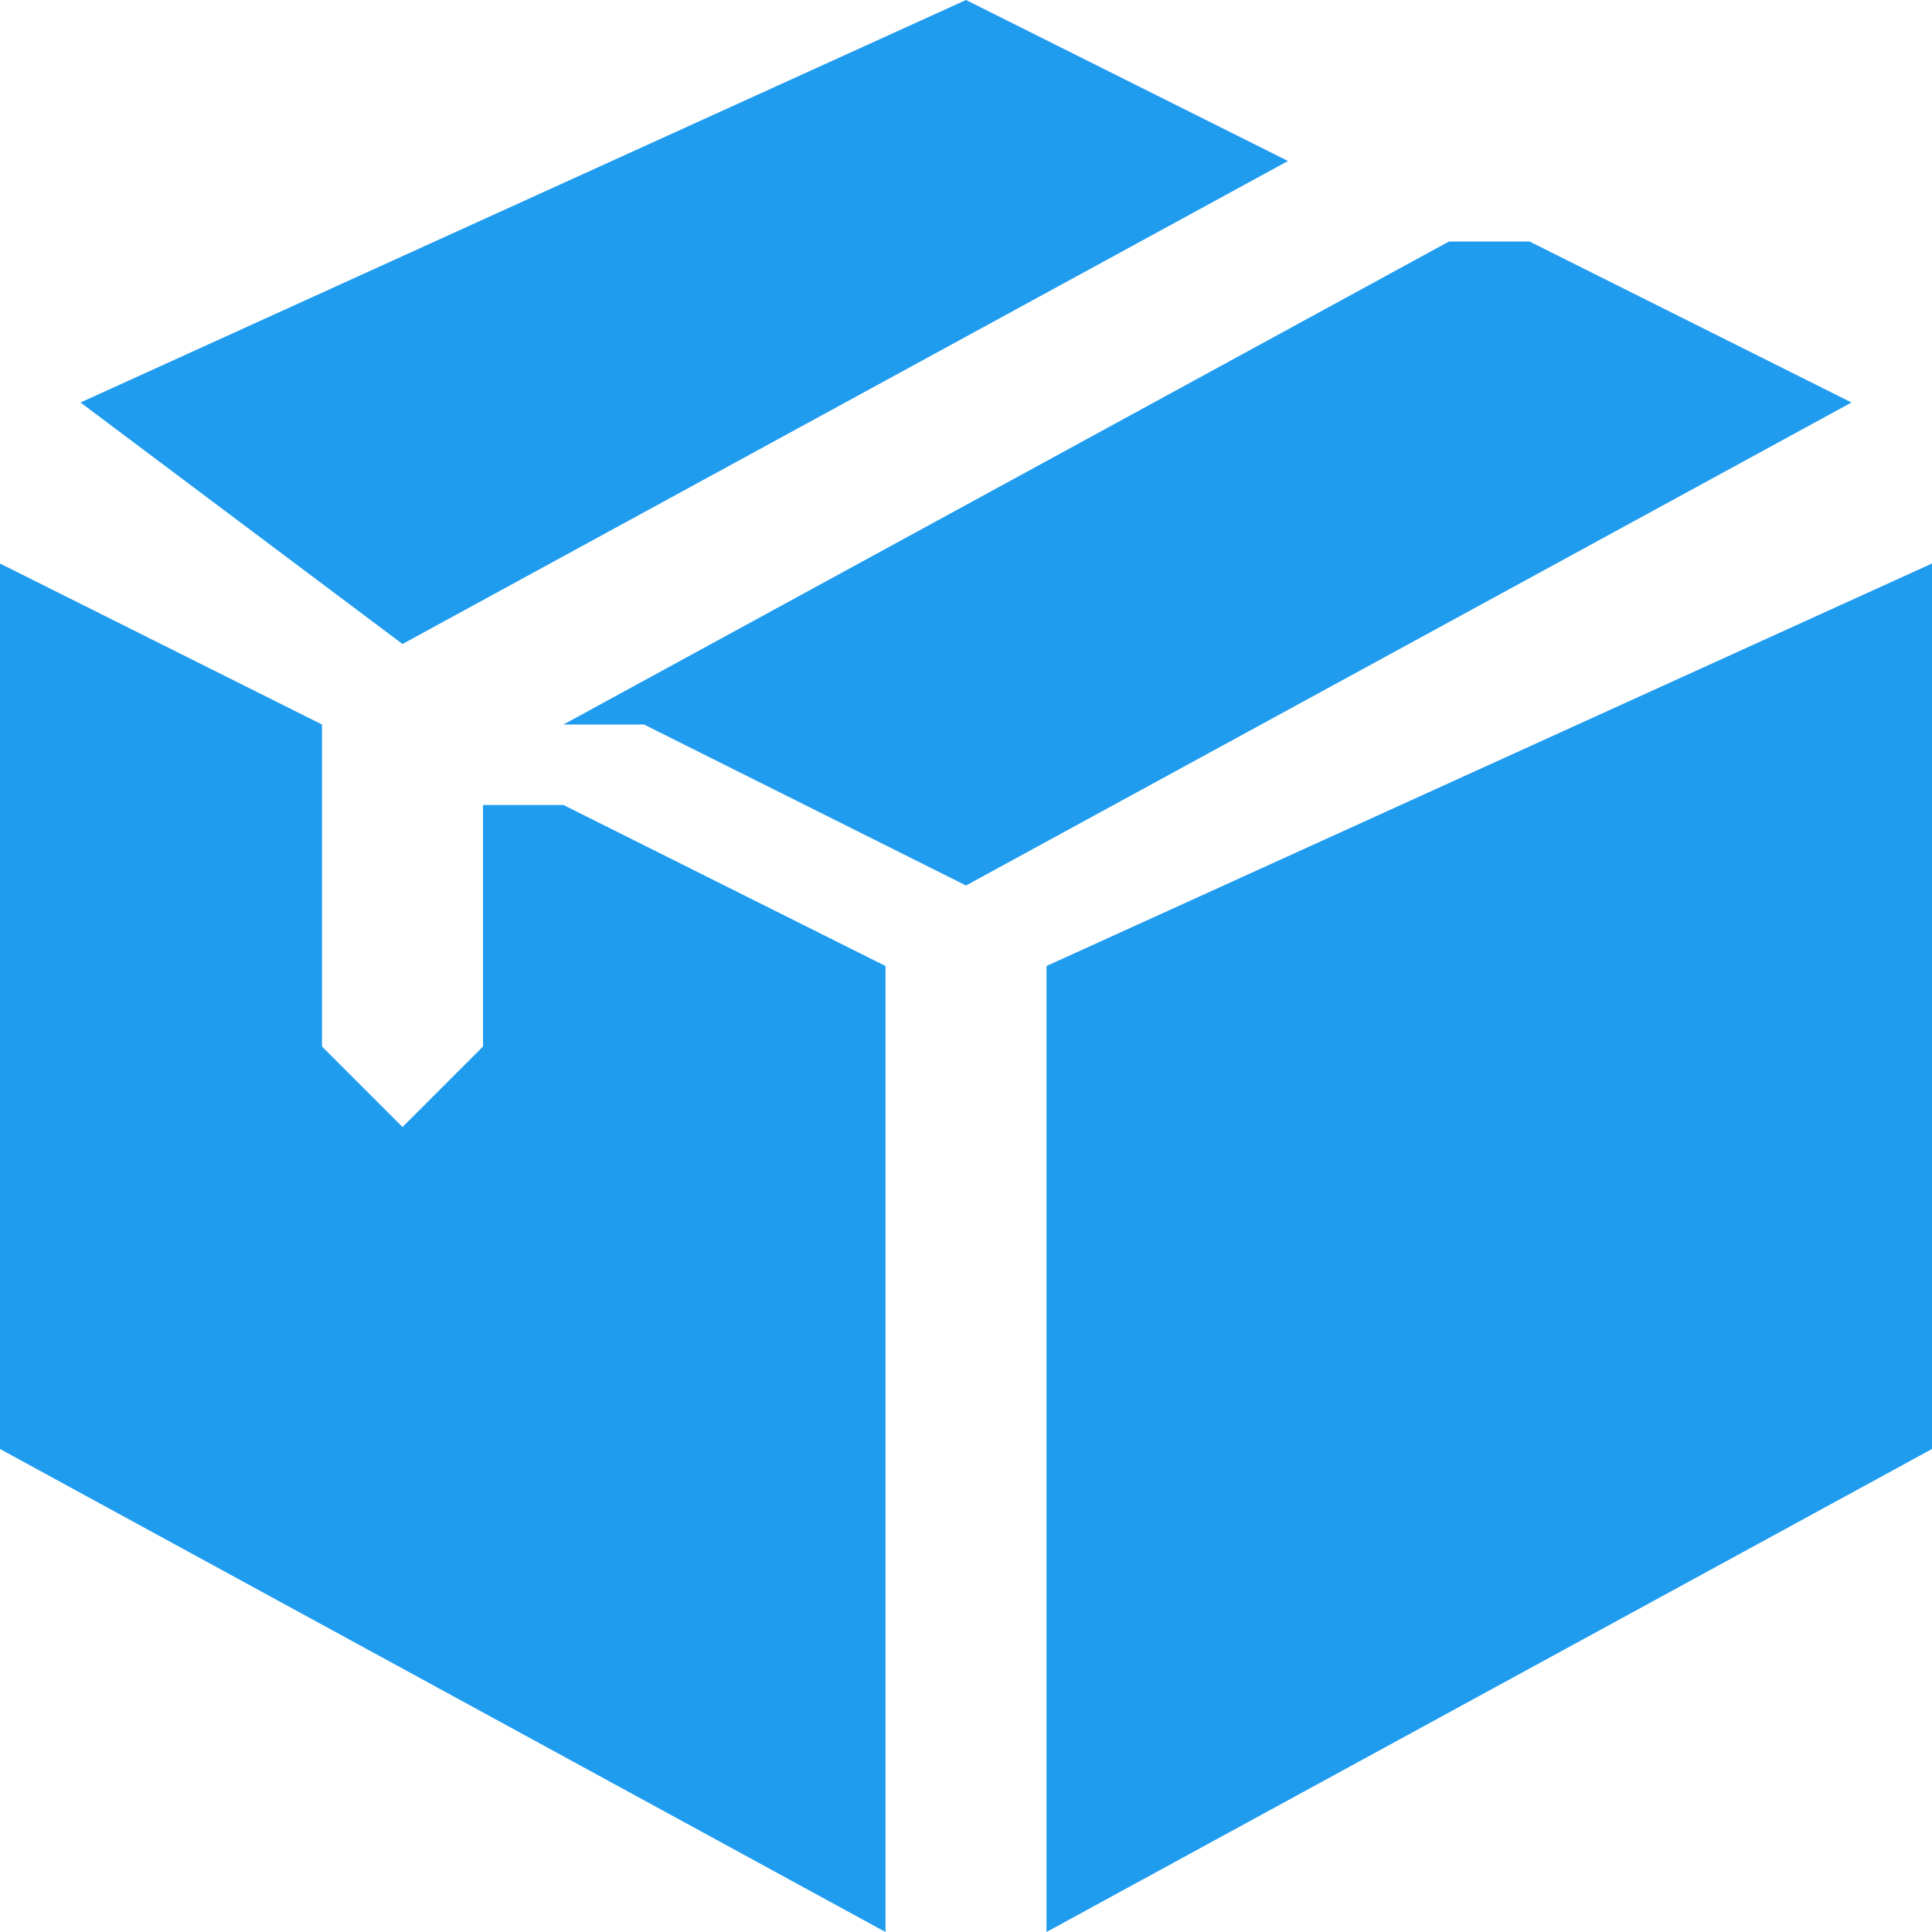
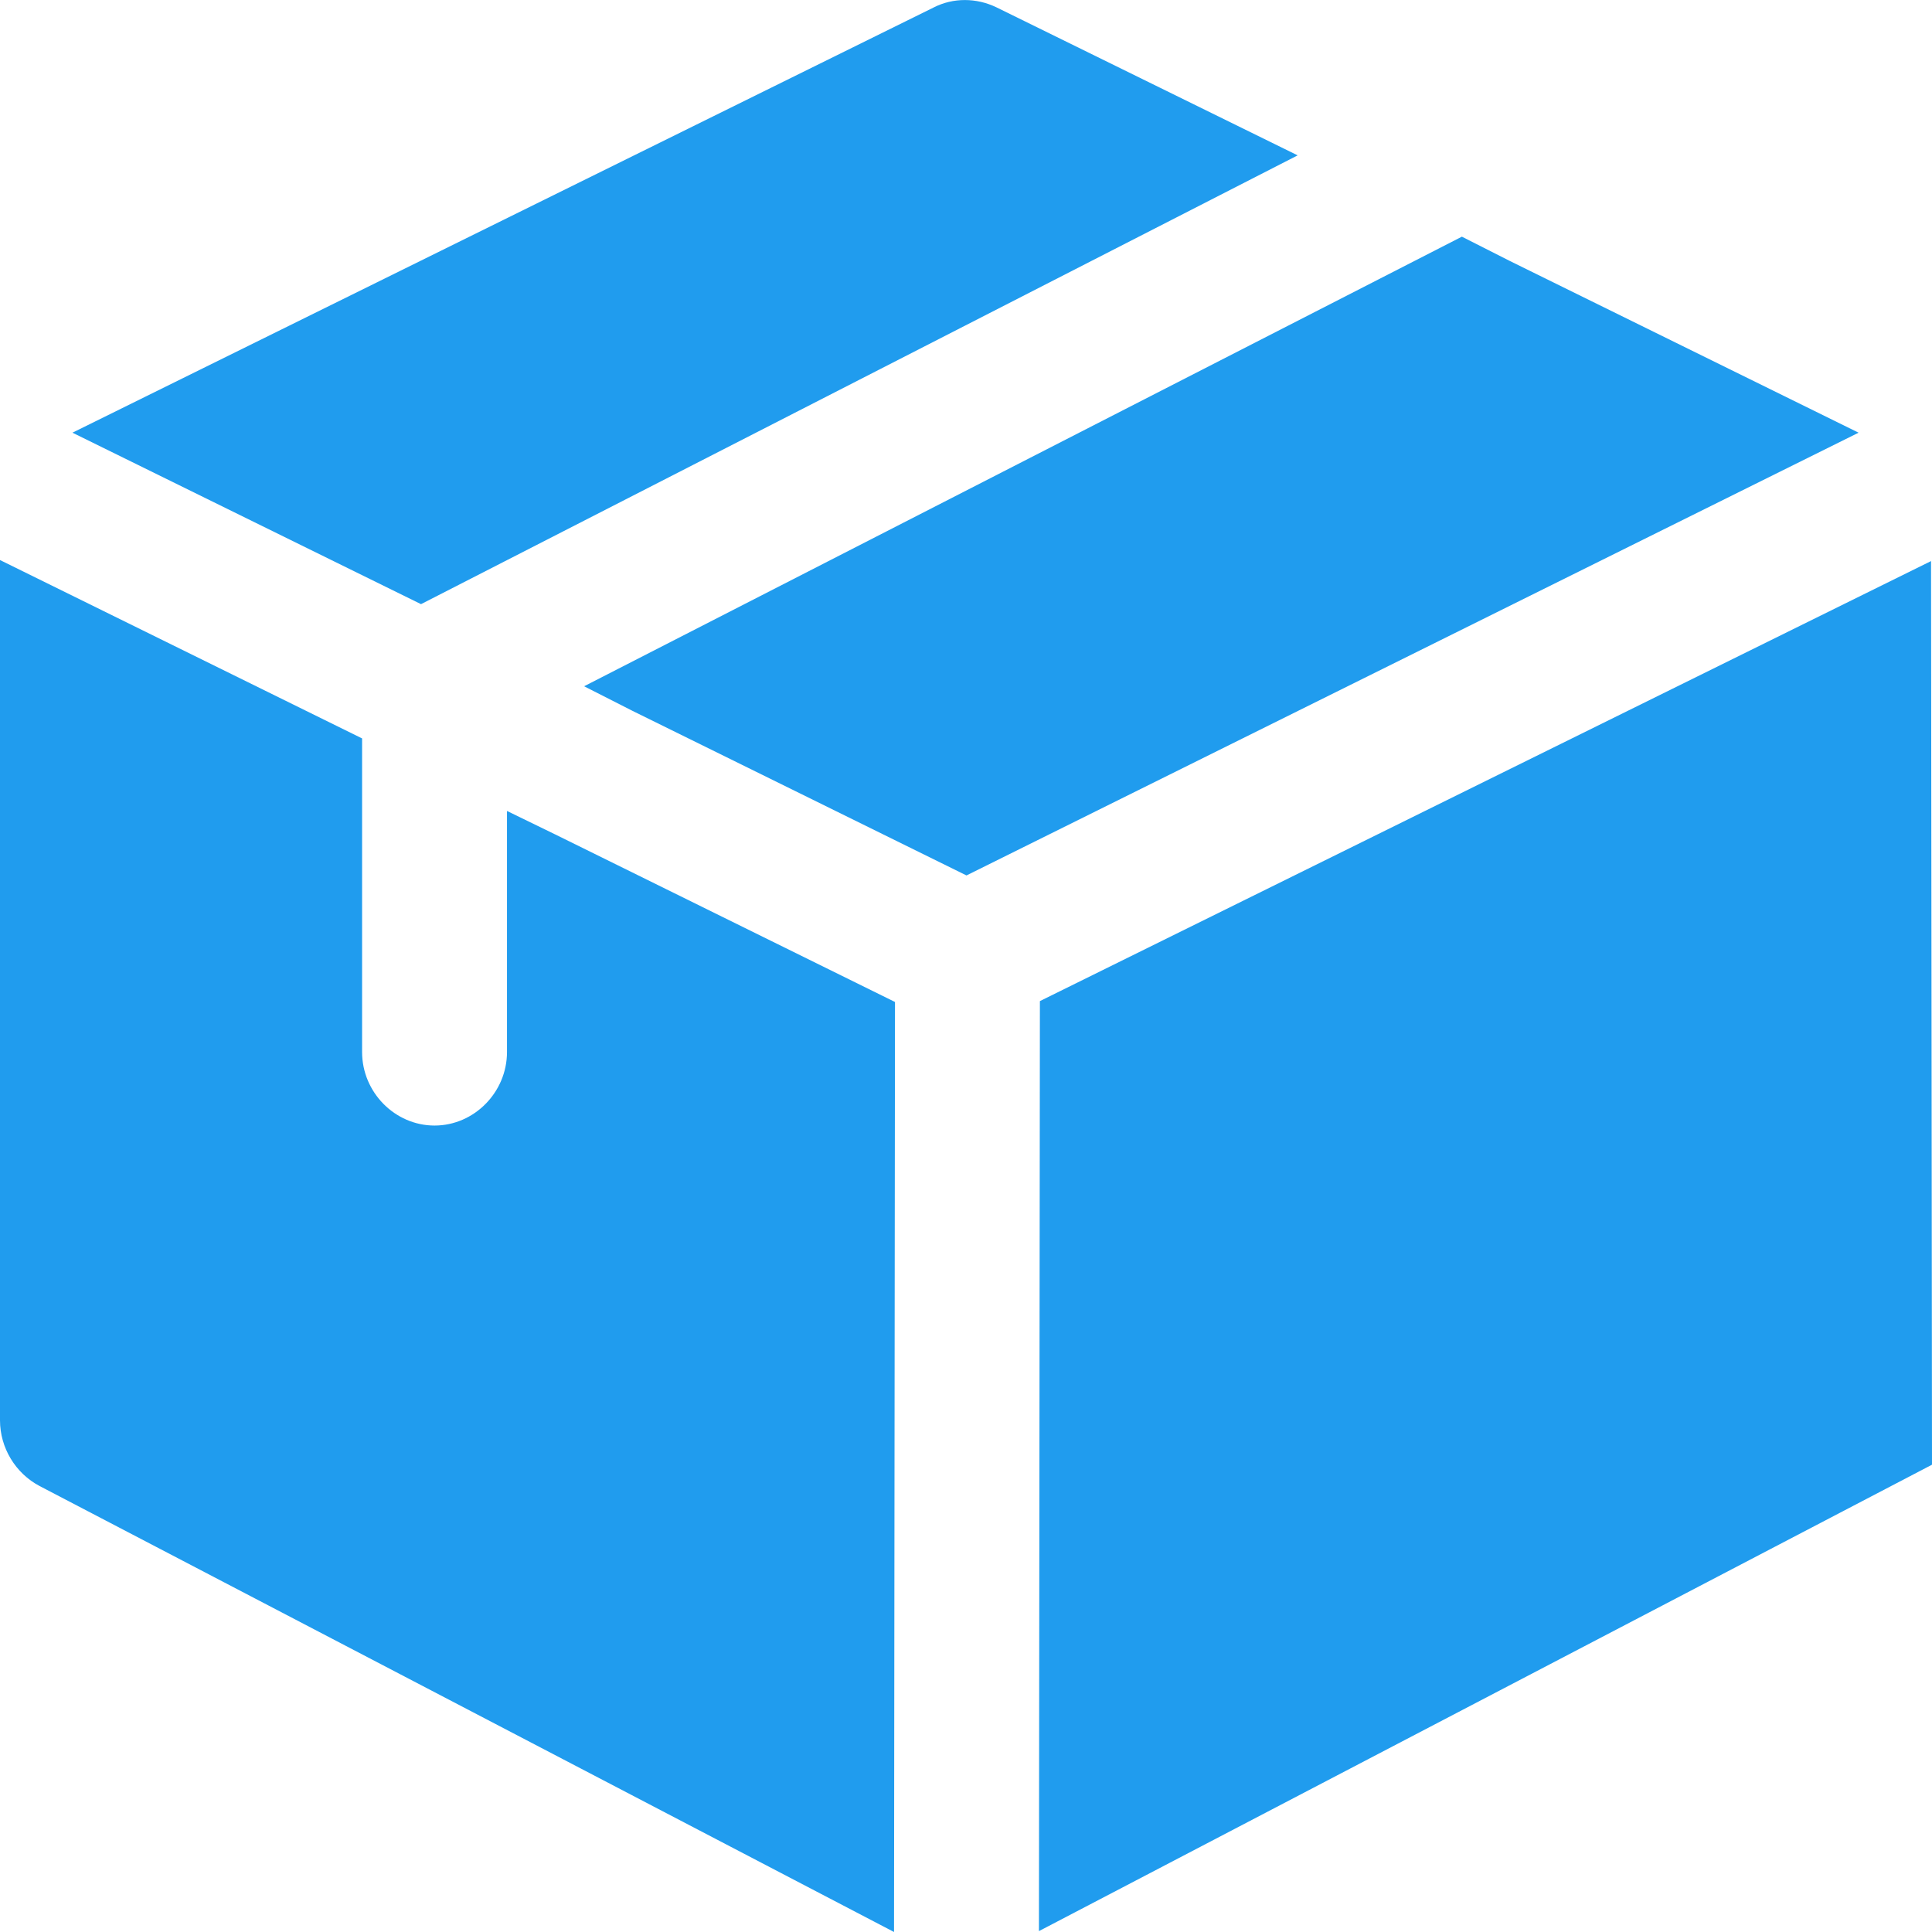
<svg xmlns="http://www.w3.org/2000/svg" height="512" viewBox="0 0 24 24" width="512" fill="#209cee">
-   <path d="M16 2L5 8 1 5l11-5zm7 3l-11 6-4-2H7l11-6h1zm-12 7v12L0 18V7l4 2v4l1 1 1-1v-3h1zm13-5l-11 5v12l11-6z" />
+   <path d="M16.12 1.93L5.23 7.505.9 5.375 11.6.092c.24-.122.528-.122.78 0zm6.968 3.445l-11.082 5.5-4.15-2.045-.6-.305L18.16 2.94l.6.304zm-11.97 7.072L11.106 24 .492 18.46c-.3-.158-.492-.475-.492-.816V6.957l4.498 2.216v3.896c0 .5.408.913.9.913s.9-.414.9-.913v-2.995l.6.292zm12.87-5.477l-11.07 5.466-.012 11.553L24 18.195z" />
</svg>
